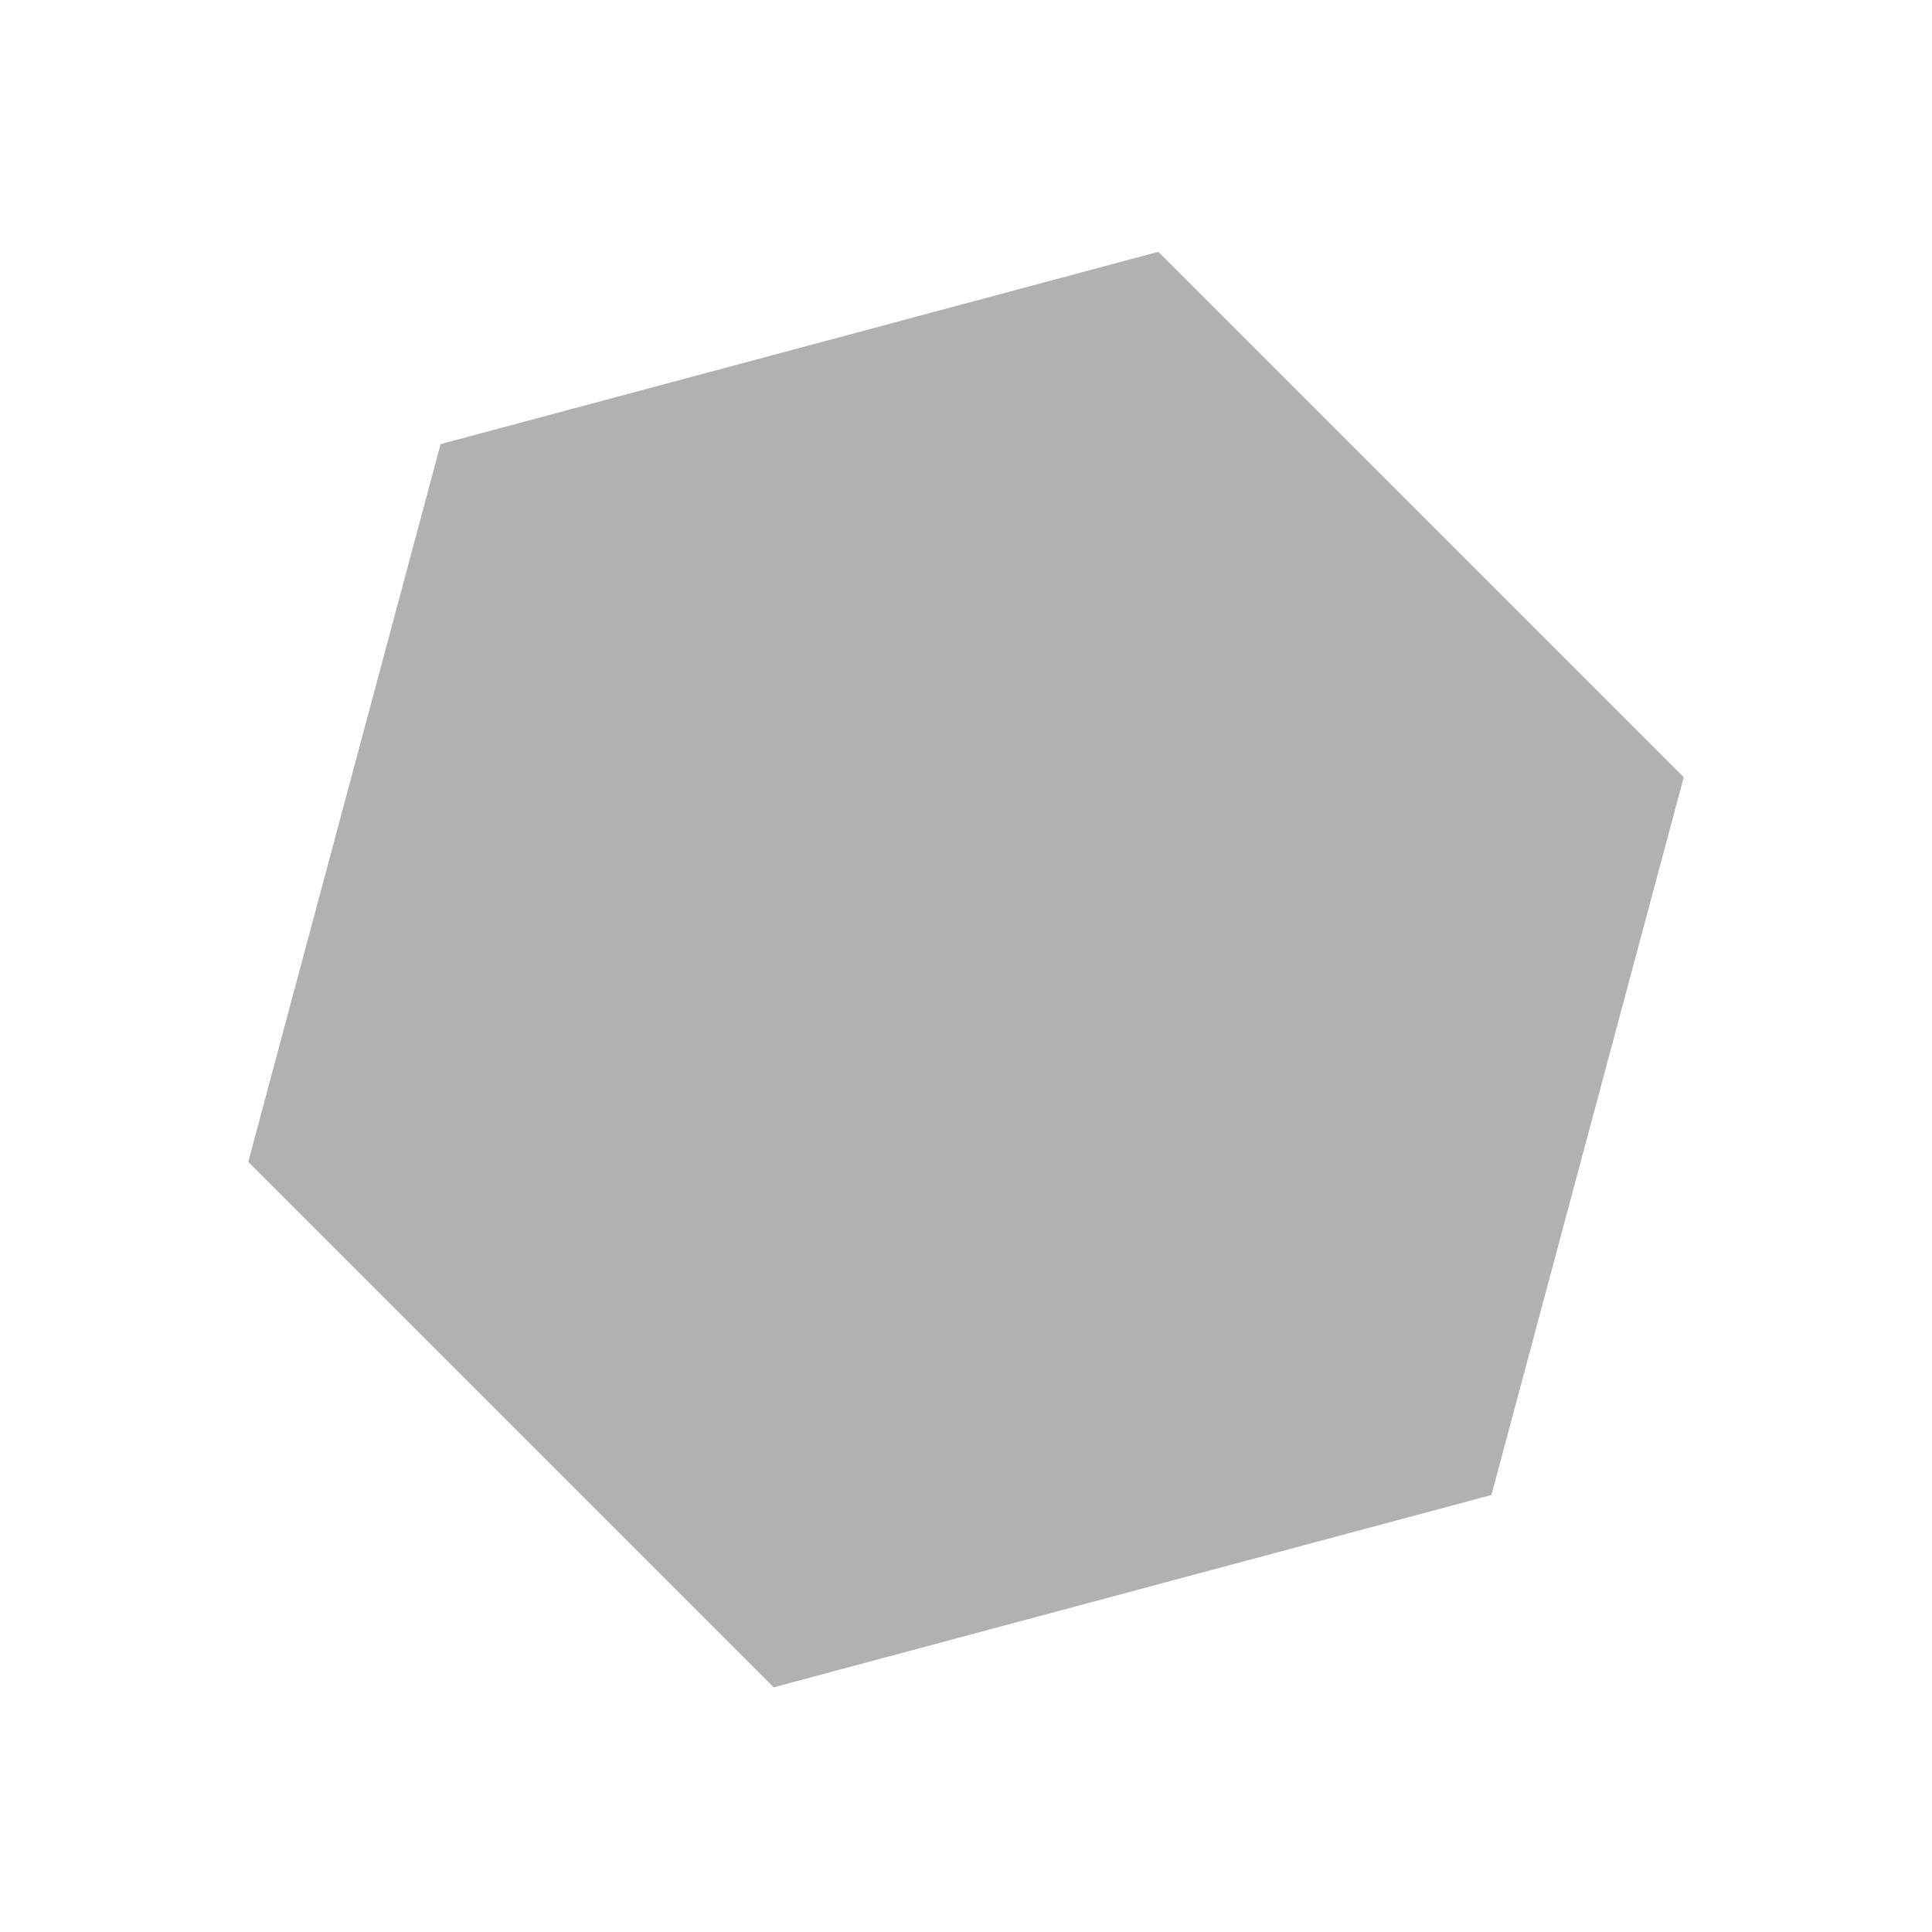
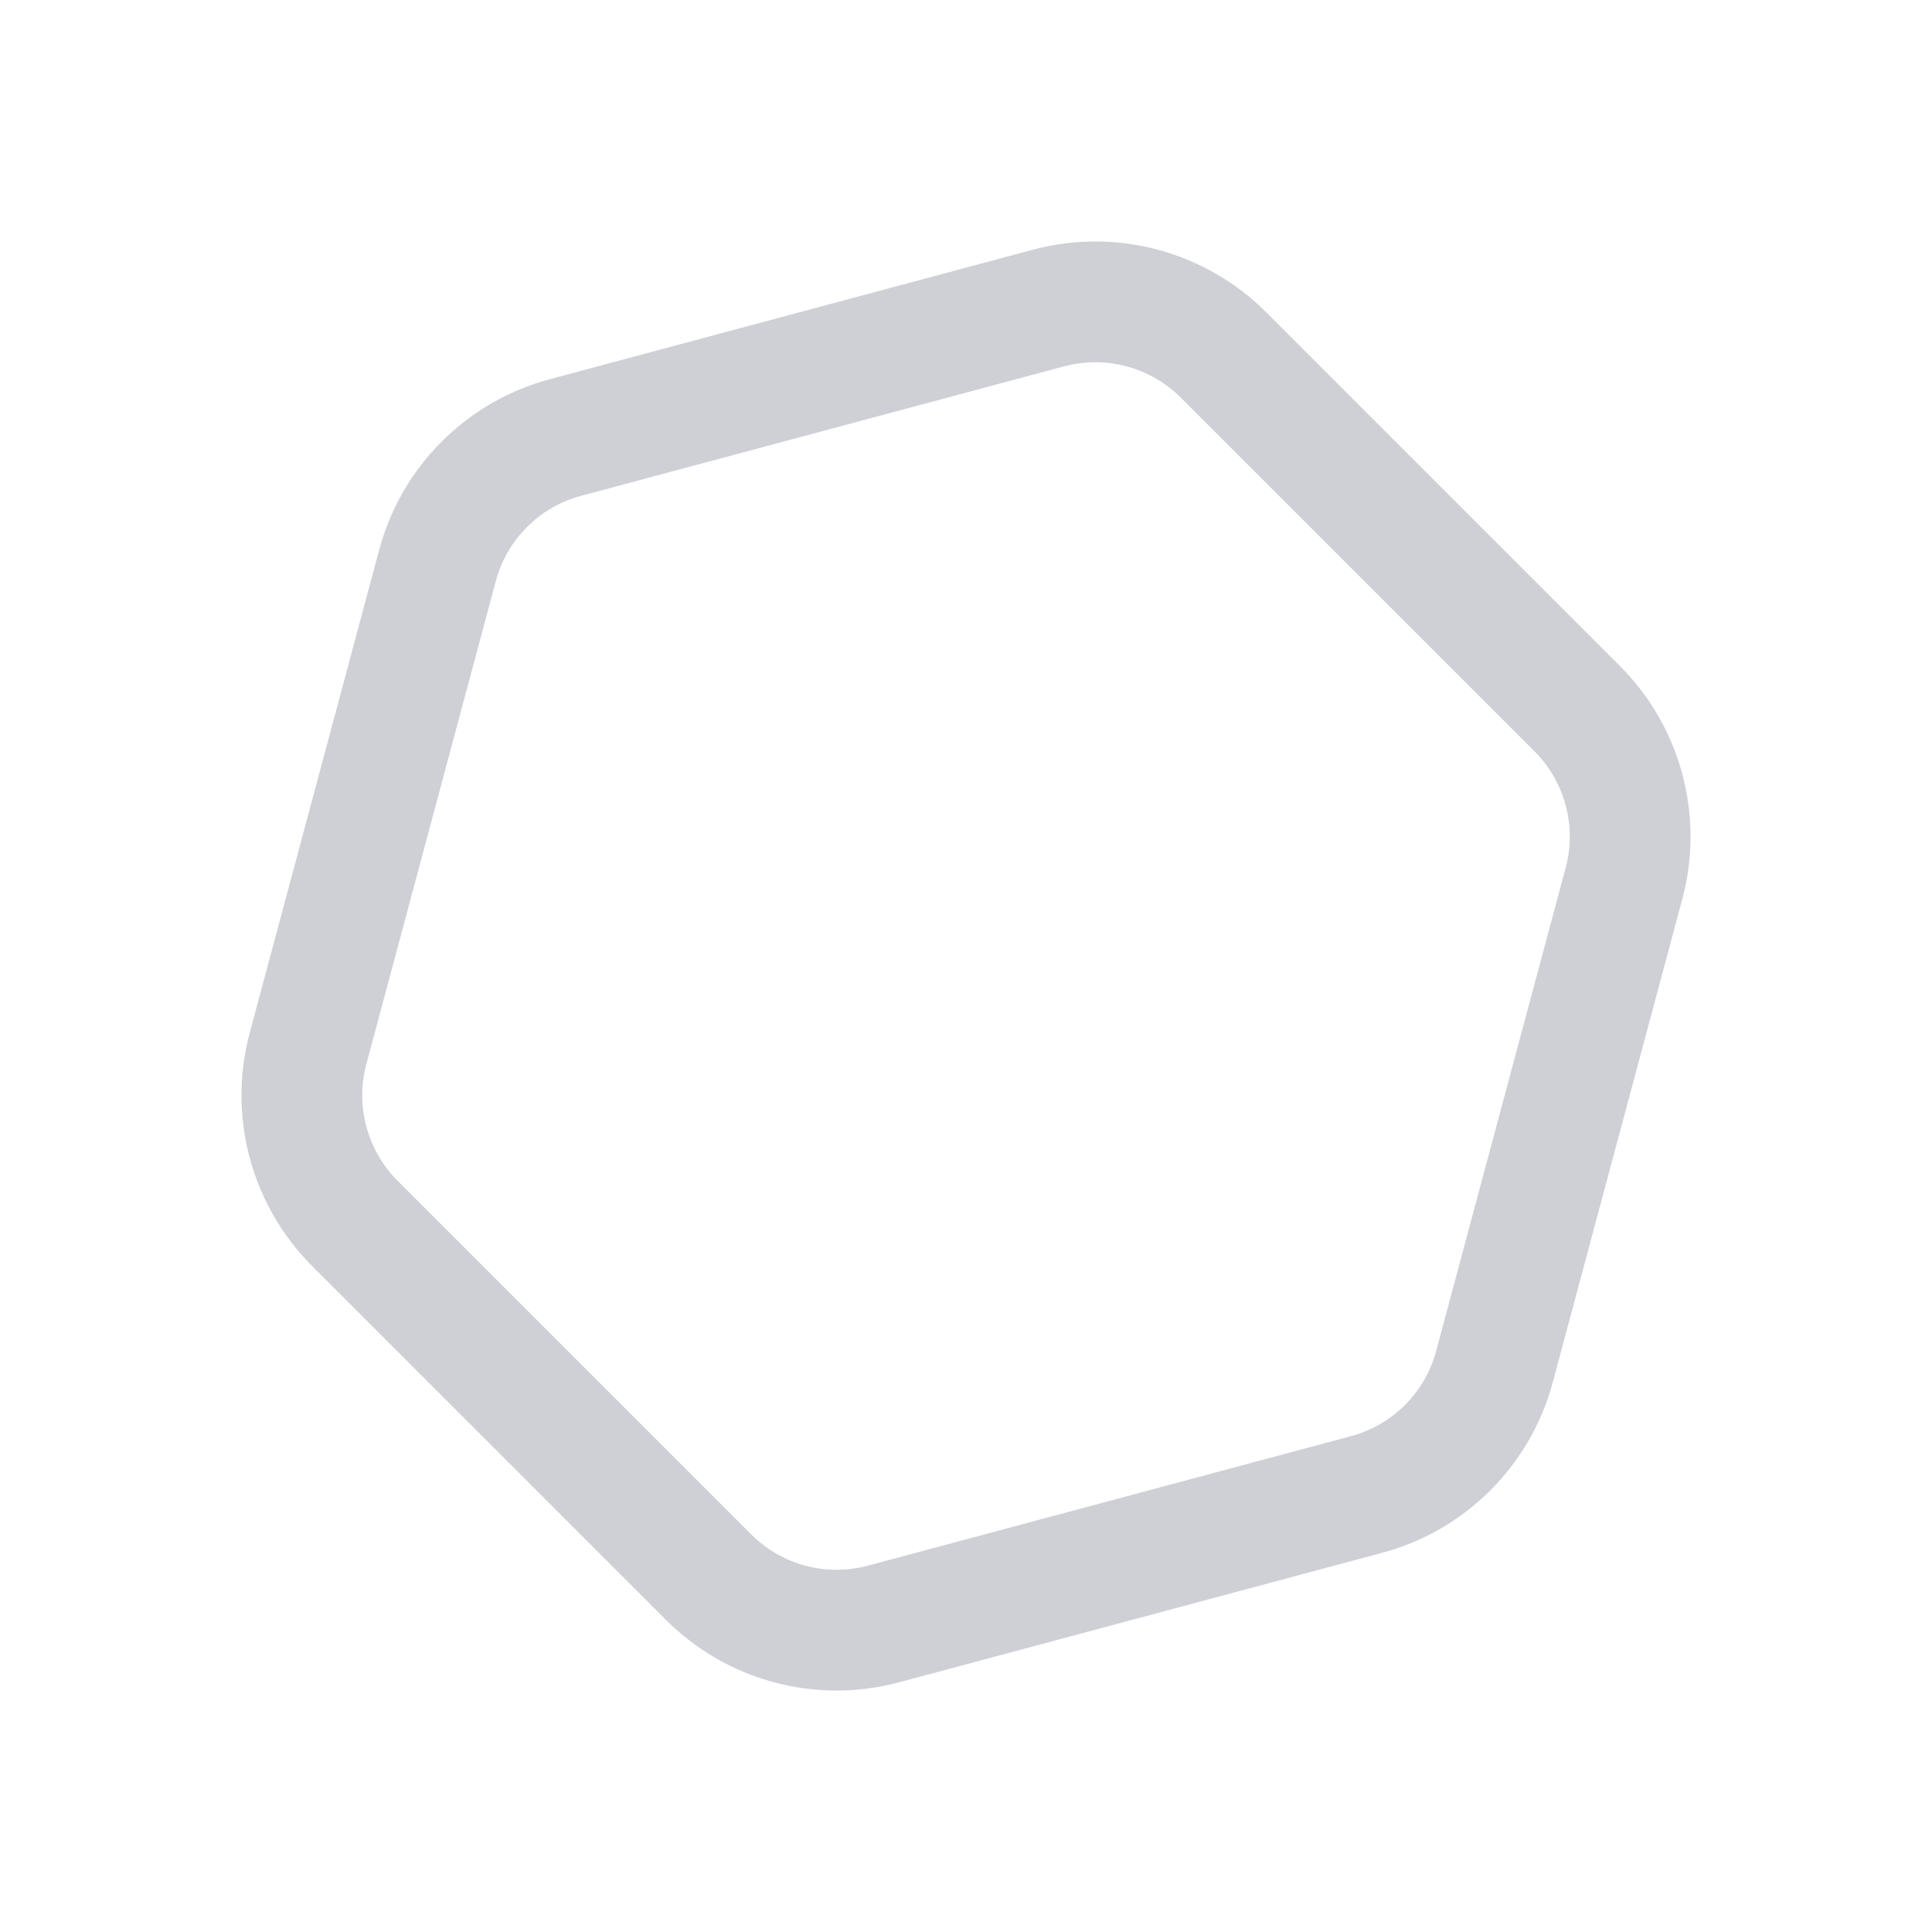
- <svg xmlns="http://www.w3.org/2000/svg" width="13" height="13" viewBox="0 0 13 13">
-   <polygon fill="#AFB1B3" fill-rule="evenodd" points="6.5 1.524 10.83 4.024 10.83 9.024 6.5 11.524 2.17 9.024 2.17 4.024" transform="rotate(15 6.5 6.524)" />
+ <svg xmlns="http://www.w3.org/2000/svg" width="16" height="16" viewBox="0 0 16 16" fill="none">
+   <path d="M4.684 3.623L8.683 2.551C9.201 2.412 9.754 2.561 10.133 2.94L13.06 5.867C13.44 6.246 13.588 6.799 13.449 7.317L12.377 11.316C12.239 11.834 11.834 12.239 11.316 12.377L7.317 13.449C6.799 13.588 6.246 13.44 5.867 13.06L2.94 10.133C2.561 9.754 2.412 9.201 2.551 8.683L3.623 4.684C3.761 4.166 4.166 3.761 4.684 3.623Z" stroke="#CED0D6" />
</svg>
